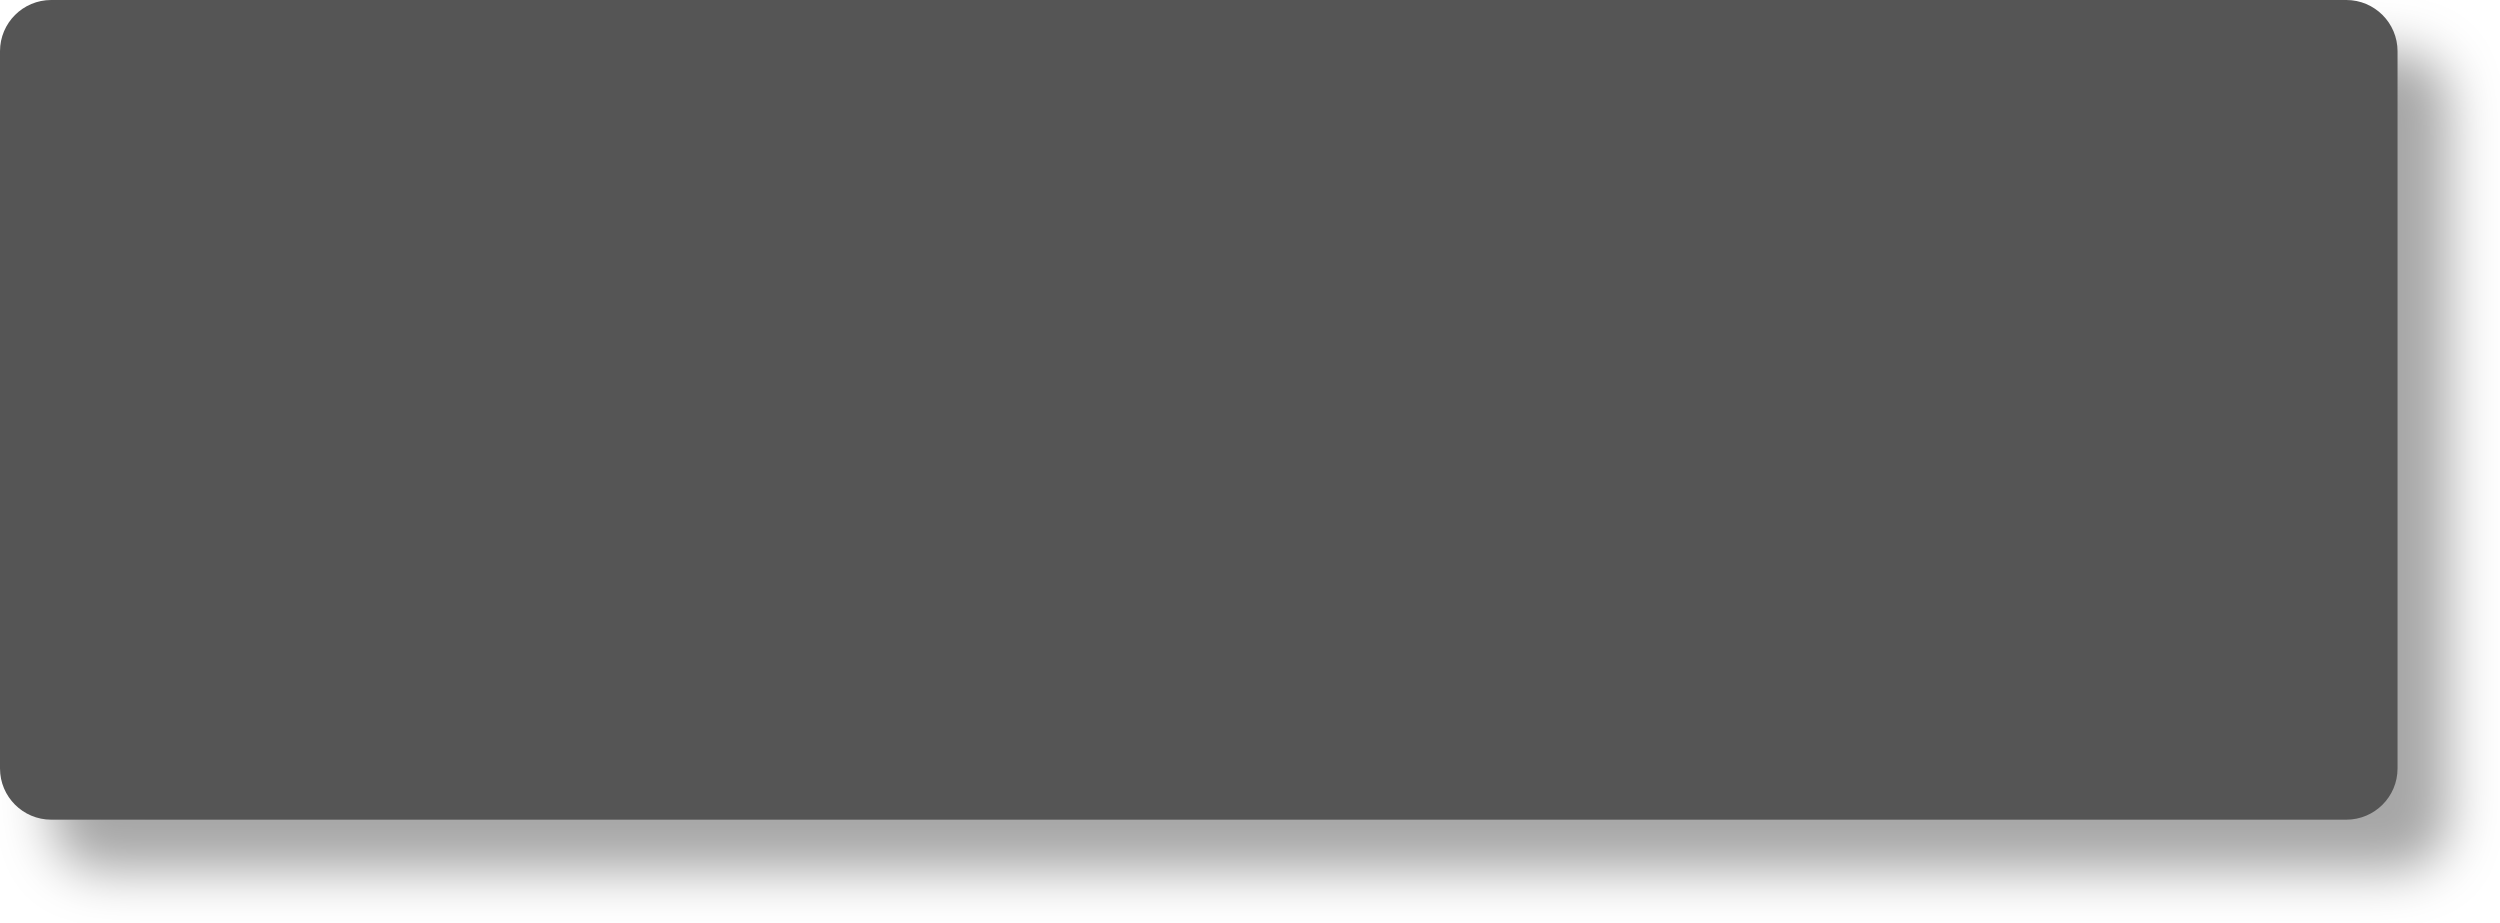
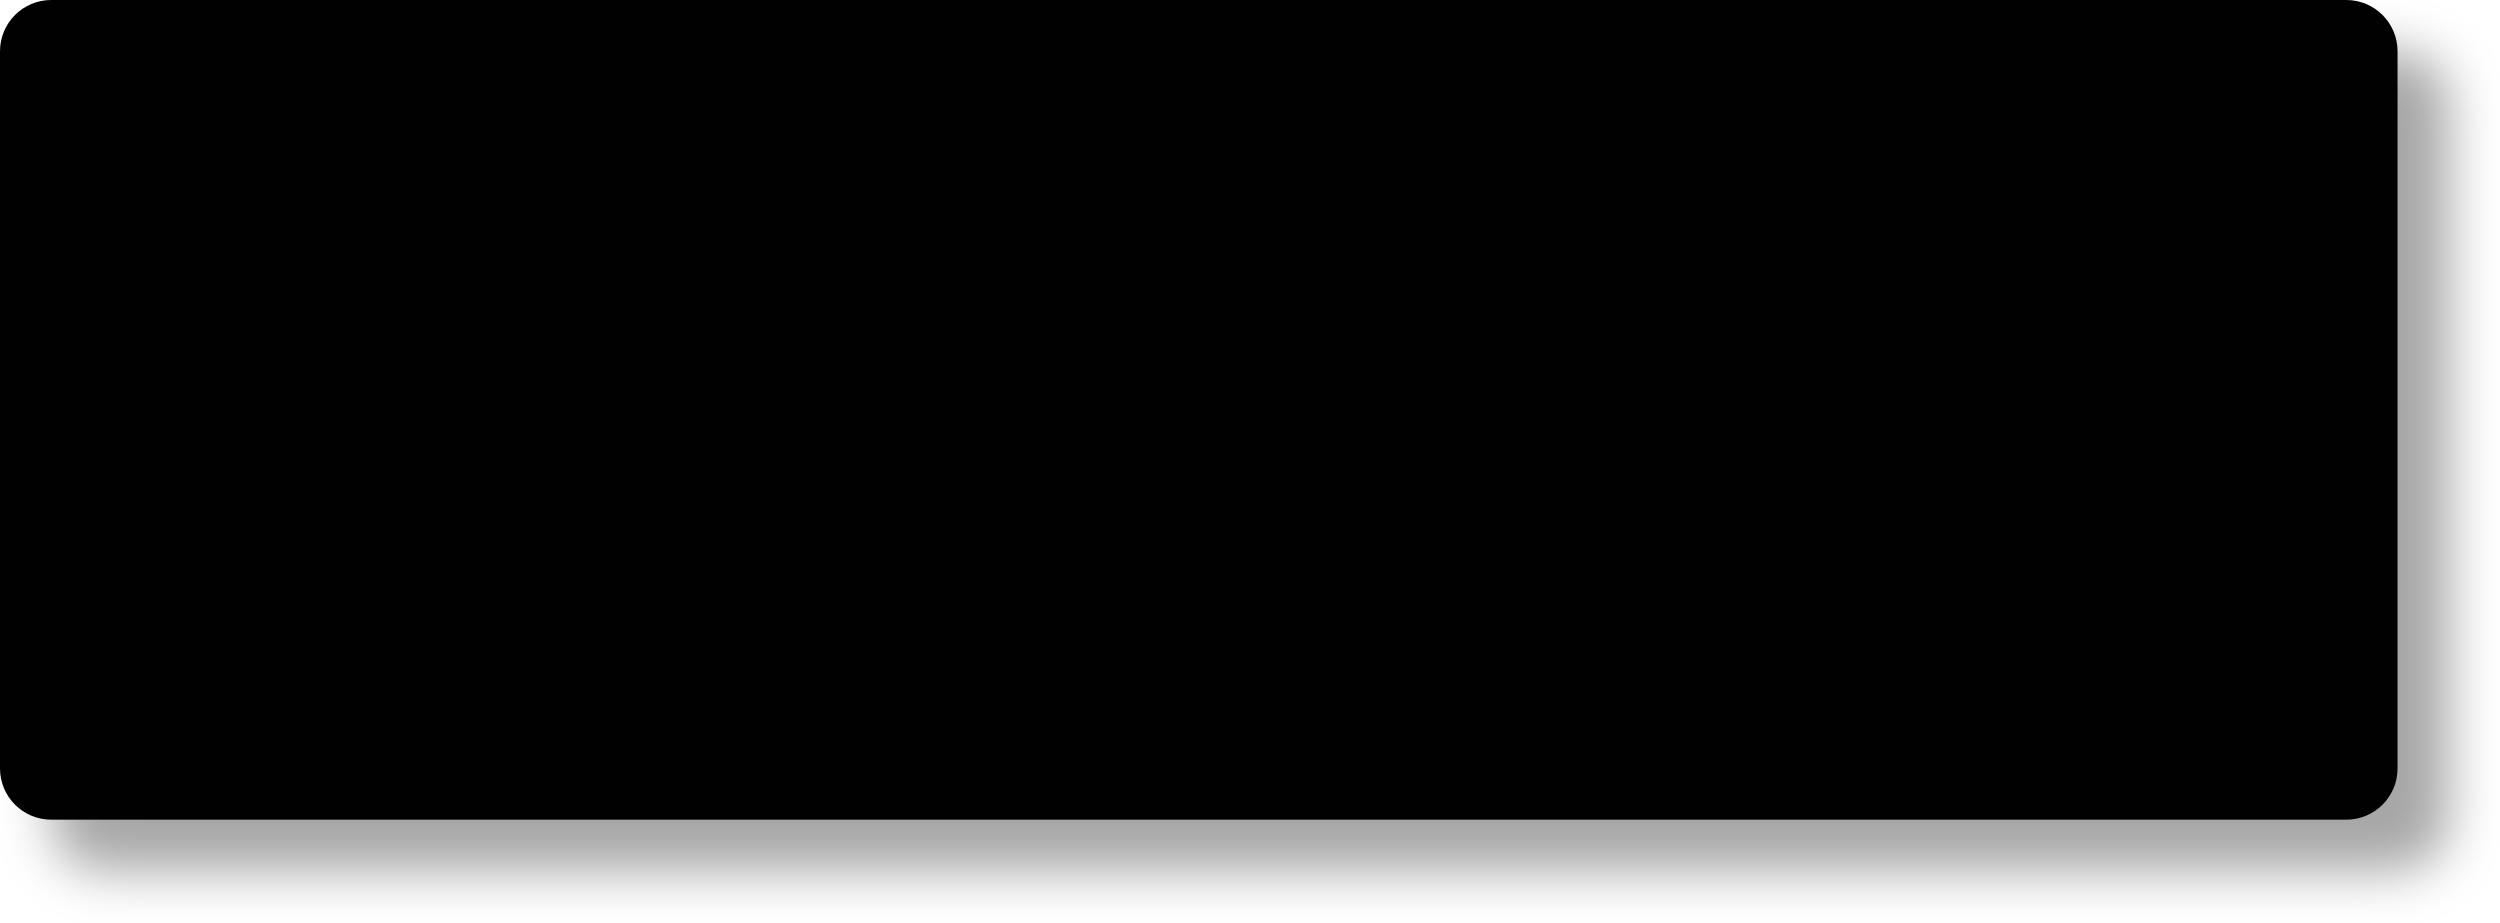
<svg xmlns="http://www.w3.org/2000/svg" xmlns:xlink="http://www.w3.org/1999/xlink" version="1.1" width="244px" height="90px">
  <defs>
-     <filter x="448px" y="251px" width="244px" height="90px" filterUnits="userSpaceOnUse" id="filter137">
+     <filter x="448px" y="251px" width="244px" height="90px" filterUnits="userSpaceOnUse" id="filter43">
      <feOffset dx="5" dy="5" in="SourceAlpha" result="shadowOffsetInner" />
      <feGaussianBlur stdDeviation="2.5" in="shadowOffsetInner" result="shadowGaussian" />
      <feComposite in2="shadowGaussian" operator="atop" in="SourceAlpha" result="shadowComposite" />
      <feColorMatrix type="matrix" values="0 0 0 0 0  0 0 0 0 0  0 0 0 0 0  0 0 0 0.349 0  " in="shadowComposite" />
    </filter>
-     <g id="widget138">
-       <path d="M 448 256  A 5 5 0 0 1 453 251 L 677 251  A 5 5 0 0 1 682 256 L 682 326  A 5 5 0 0 1 677 331 L 453 331  A 5 5 0 0 1 448 326 L 448 256  Z " fill-rule="nonzero" fill="#555555" stroke="none" fill-opacity="0.996" />
+     <g id="widget44">
+       <path d="M 448 256  A 5 5 0 0 1 453 251 L 677 251  A 5 5 0 0 1 682 256 L 682 326  A 5 5 0 0 1 677 331 L 453 331  A 5 5 0 0 1 448 326 L 448 256  Z " fill-rule="nonzero" fill="#000000" stroke="none" fill-opacity="0.996" />
    </g>
  </defs>
  <g transform="matrix(1 0 0 1 -448 -251 )">
-     <use xlink:href="#widget138" filter="url(#filter137)" />
-     <use xlink:href="#widget138" />
+     <use xlink:href="#widget44" filter="url(#filter43)" />
+     <use xlink:href="#widget44" />
  </g>
</svg>
